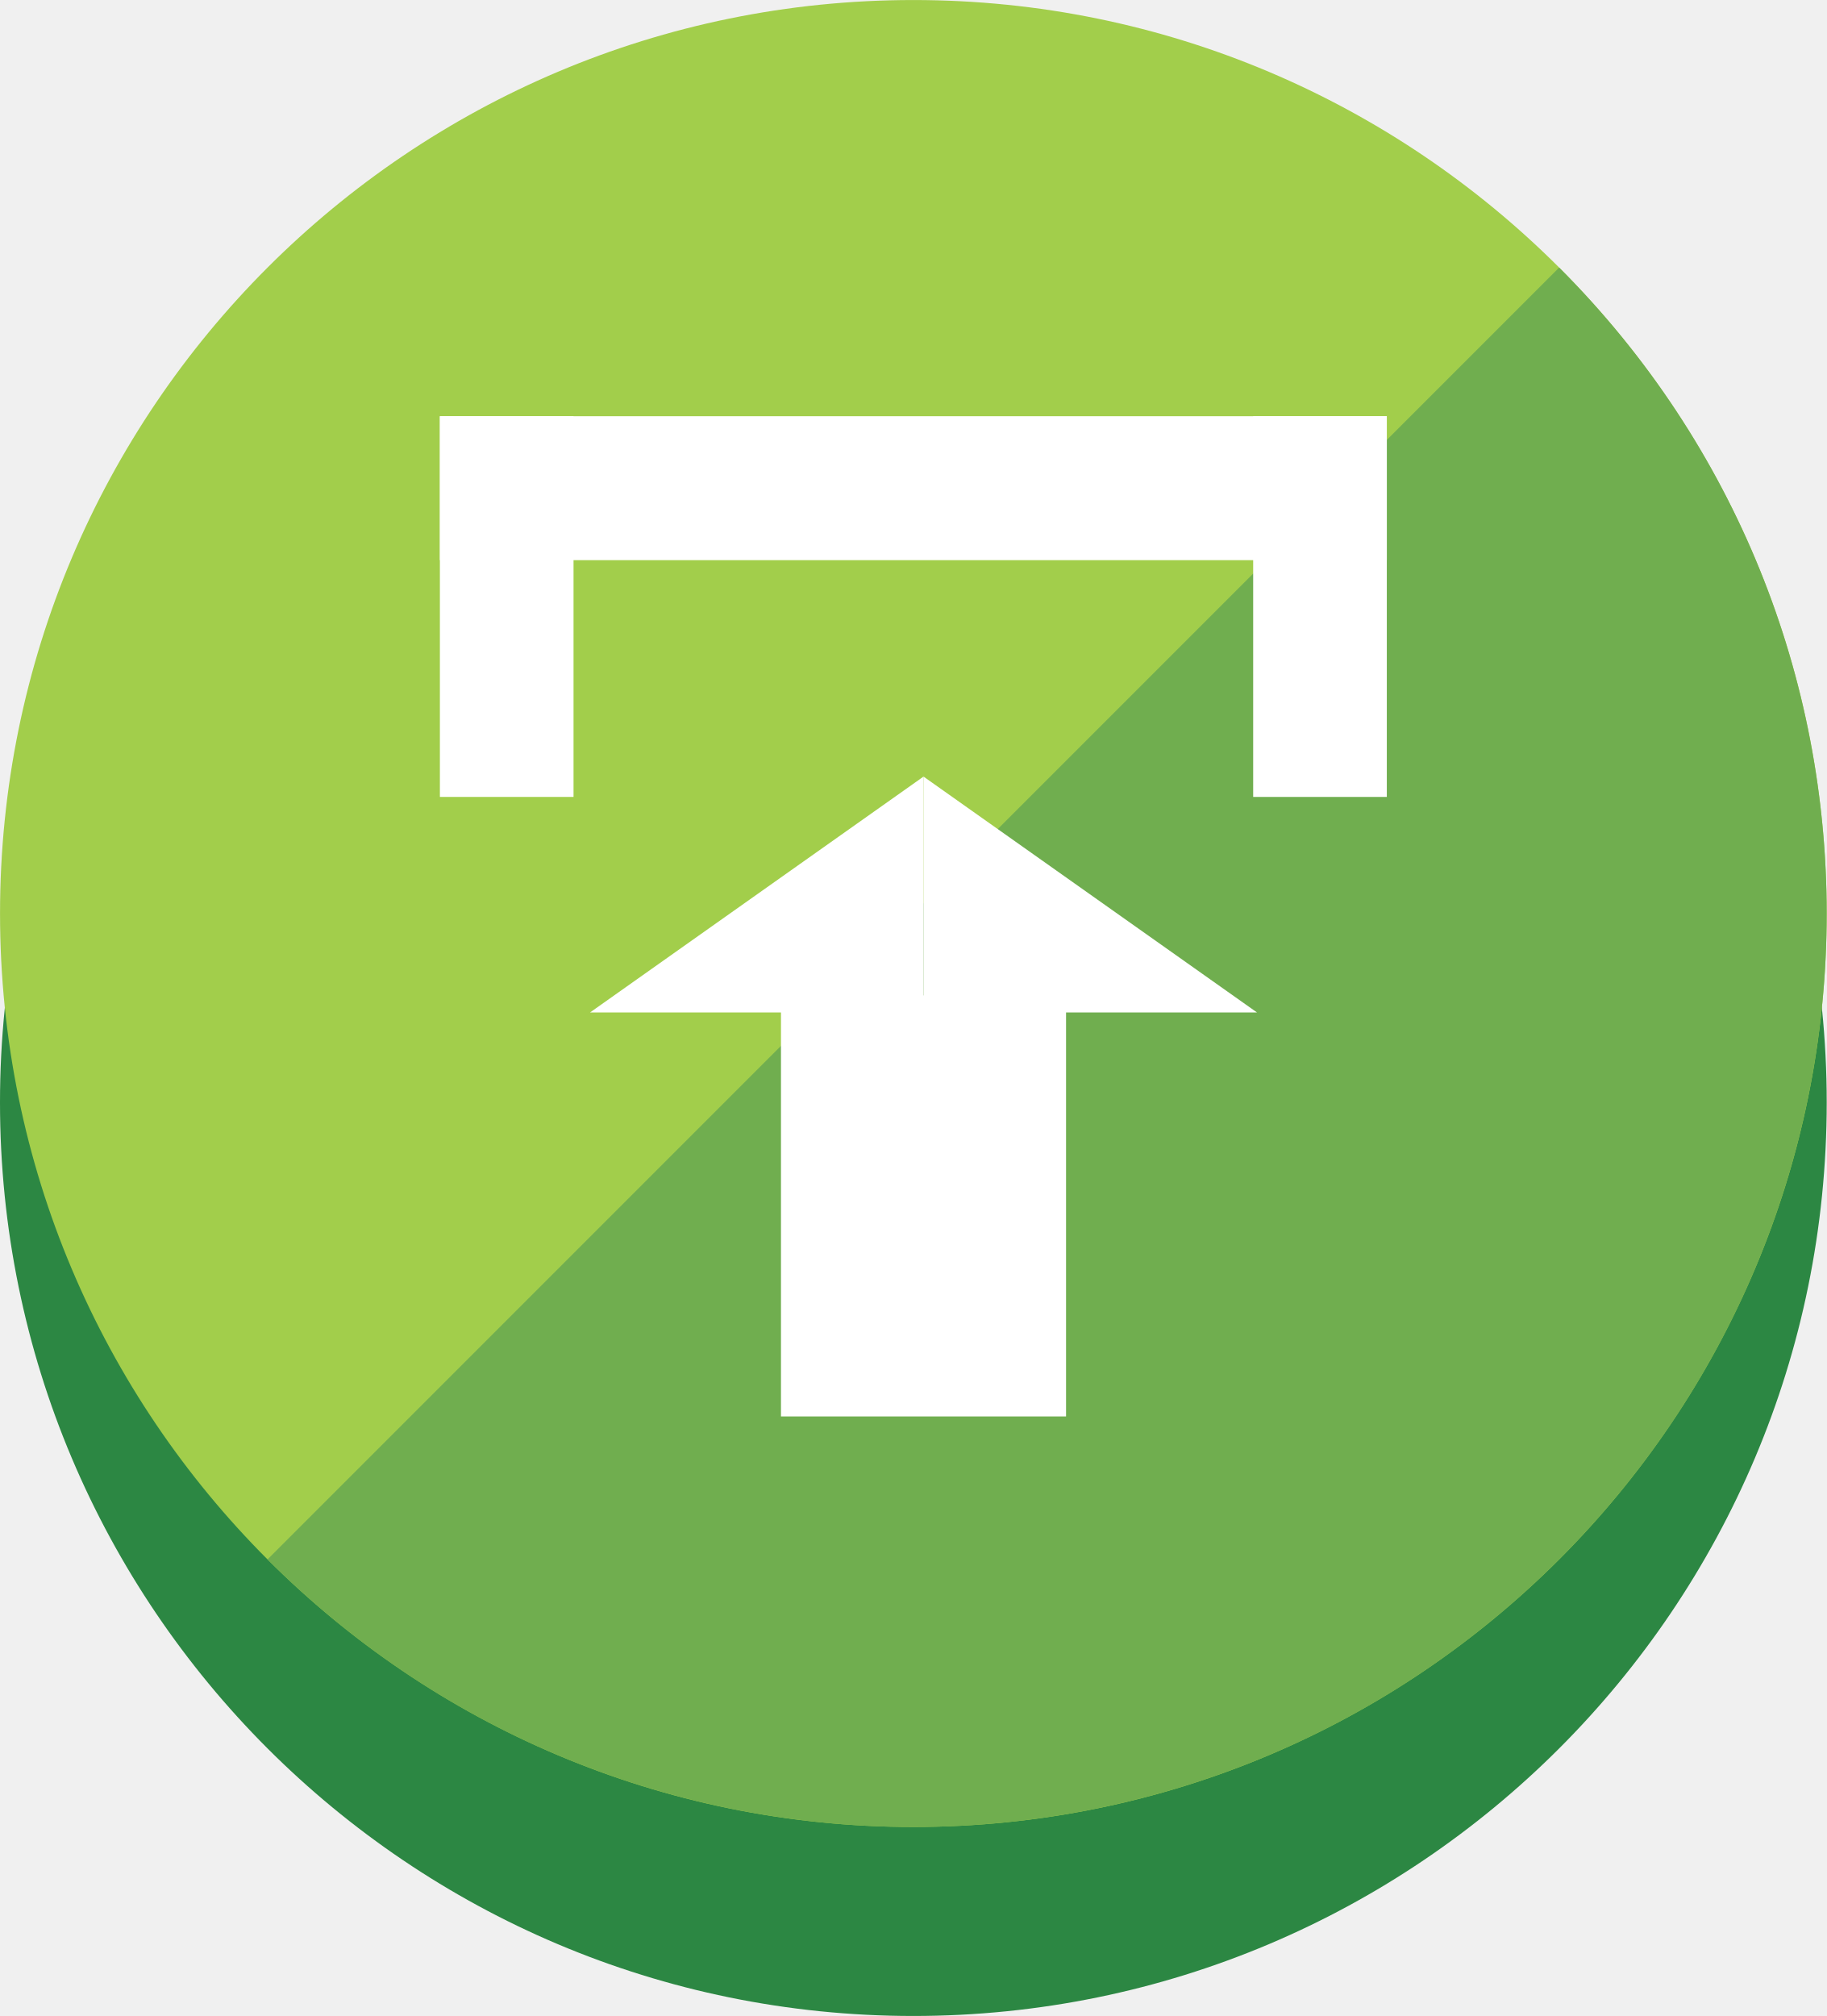
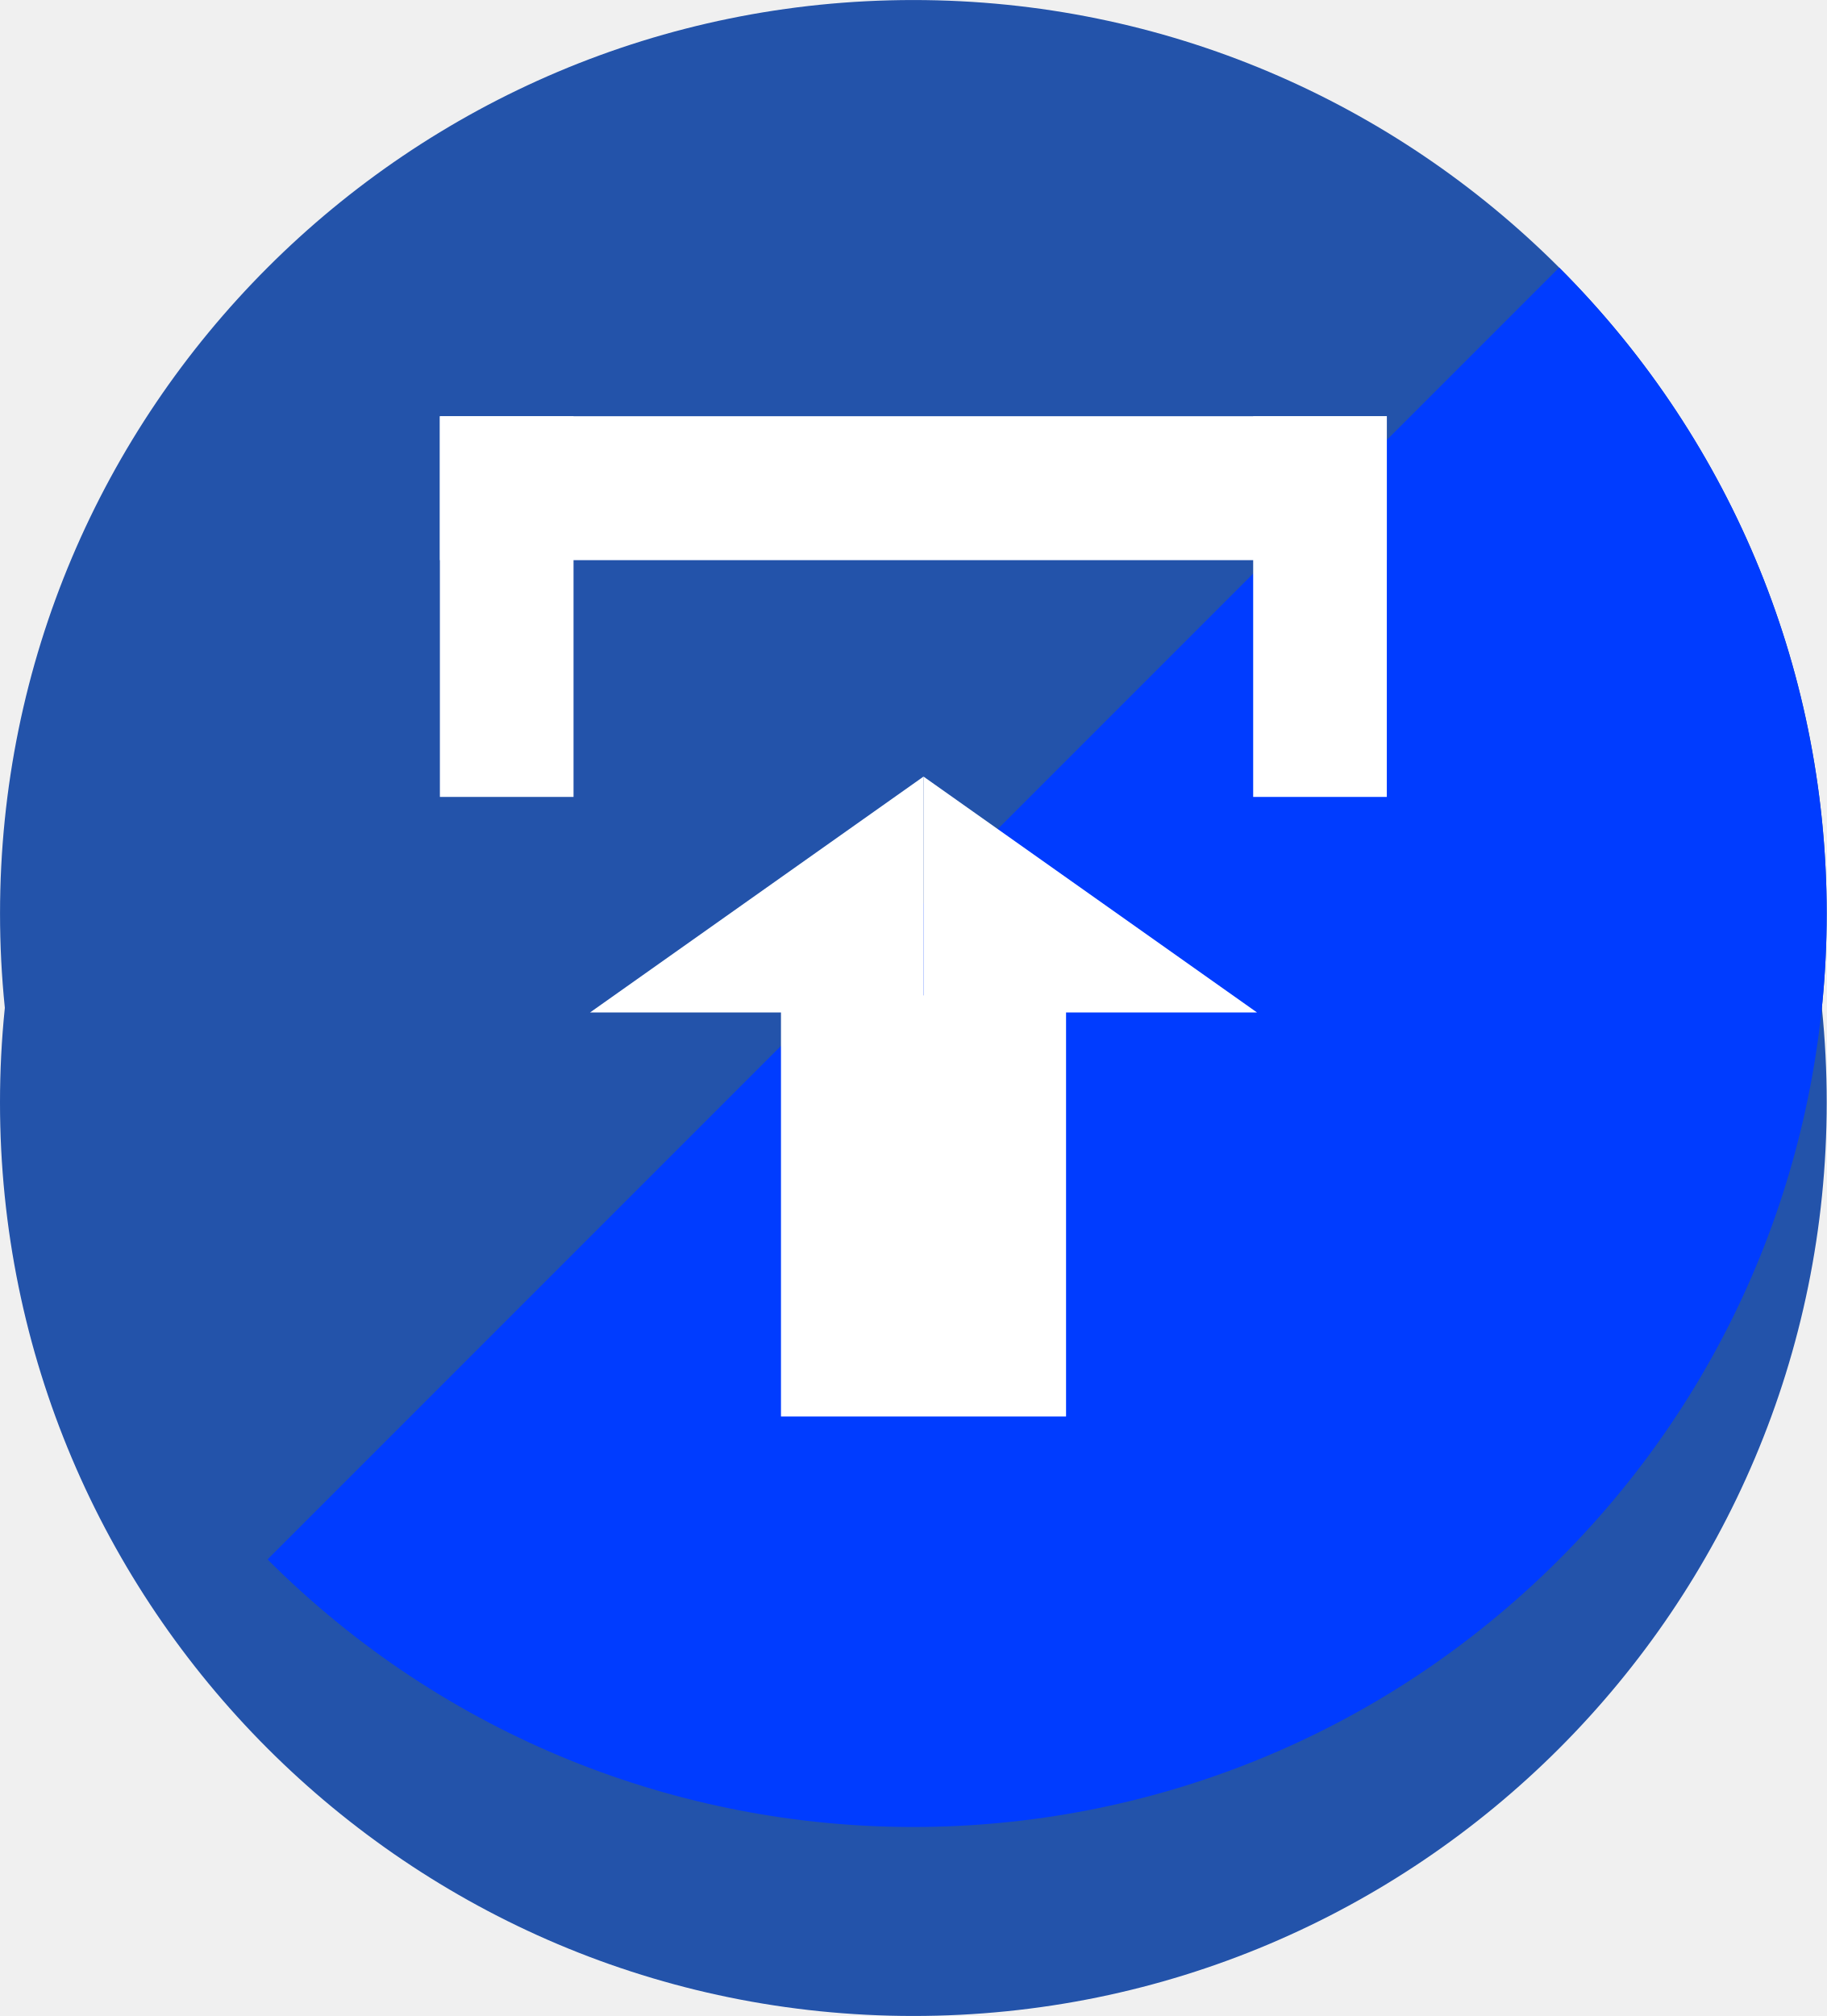
<svg xmlns="http://www.w3.org/2000/svg" version="1.1" id="Layer_1" x="0px" y="0px" width="59.802px" height="65.988px" viewBox="0 0 59.802 65.988" enable-background="new 0 0 59.802 65.988" xml:space="preserve">
  <g id="XMLID_12_">
-     <circle id="XMLID_23_" fill="#2C8743" cx="29.901" cy="36.086" r="29.901" />
-     <circle id="XMLID_20_" fill="#A2CE4B" cx="29.901" cy="29.901" r="29.9" />
-     <path id="XMLID_14_" fill="#70AE4F" d="M51.043,51.043c11.678-11.677,11.678-30.609,0-42.285L8.758,51.043   C20.435,62.721,39.366,62.721,51.043,51.043z" />
+     <circle id="XMLID_23_" fill="#2353AA" cx="29.901" cy="36.086" r="29.901" />
+     <circle id="XMLID_20_" fill="#2353AA" cx="29.901" cy="29.901" r="29.9" />
+     <path id="XMLID_14_" fill="#003CFF" d="M51.043,51.043c11.678-11.677,11.678-30.609,0-42.285L8.758,51.043   C20.435,62.721,39.366,62.721,51.043,51.043z" />
  </g>
  <g>
    <rect x="14.401" y="13.624" fill-rule="evenodd" clip-rule="evenodd" fill="#FFFFFF" width="31" height="4.711" />
    <rect x="14.401" y="13.624" fill-rule="evenodd" clip-rule="evenodd" fill="#FFFFFF" width="4.375" height="12.461" />
    <rect x="41.026" y="13.624" fill-rule="evenodd" clip-rule="evenodd" fill="#FFFFFF" width="4.375" height="12.461" />
    <rect x="25.567" y="32.582" fill-rule="evenodd" clip-rule="evenodd" fill="#FFFFFF" width="9.333" height="13.782" />
    <polygon fill-rule="evenodd" clip-rule="evenodd" fill="#FFFFFF" points="30.234,25.419 30.234,33.14 19.317,33.14  " />
    <polyline fill-rule="evenodd" clip-rule="evenodd" fill="#FFFFFF" points="41.151,33.14 30.234,25.419 30.234,33.14  " />
  </g>
</svg>
